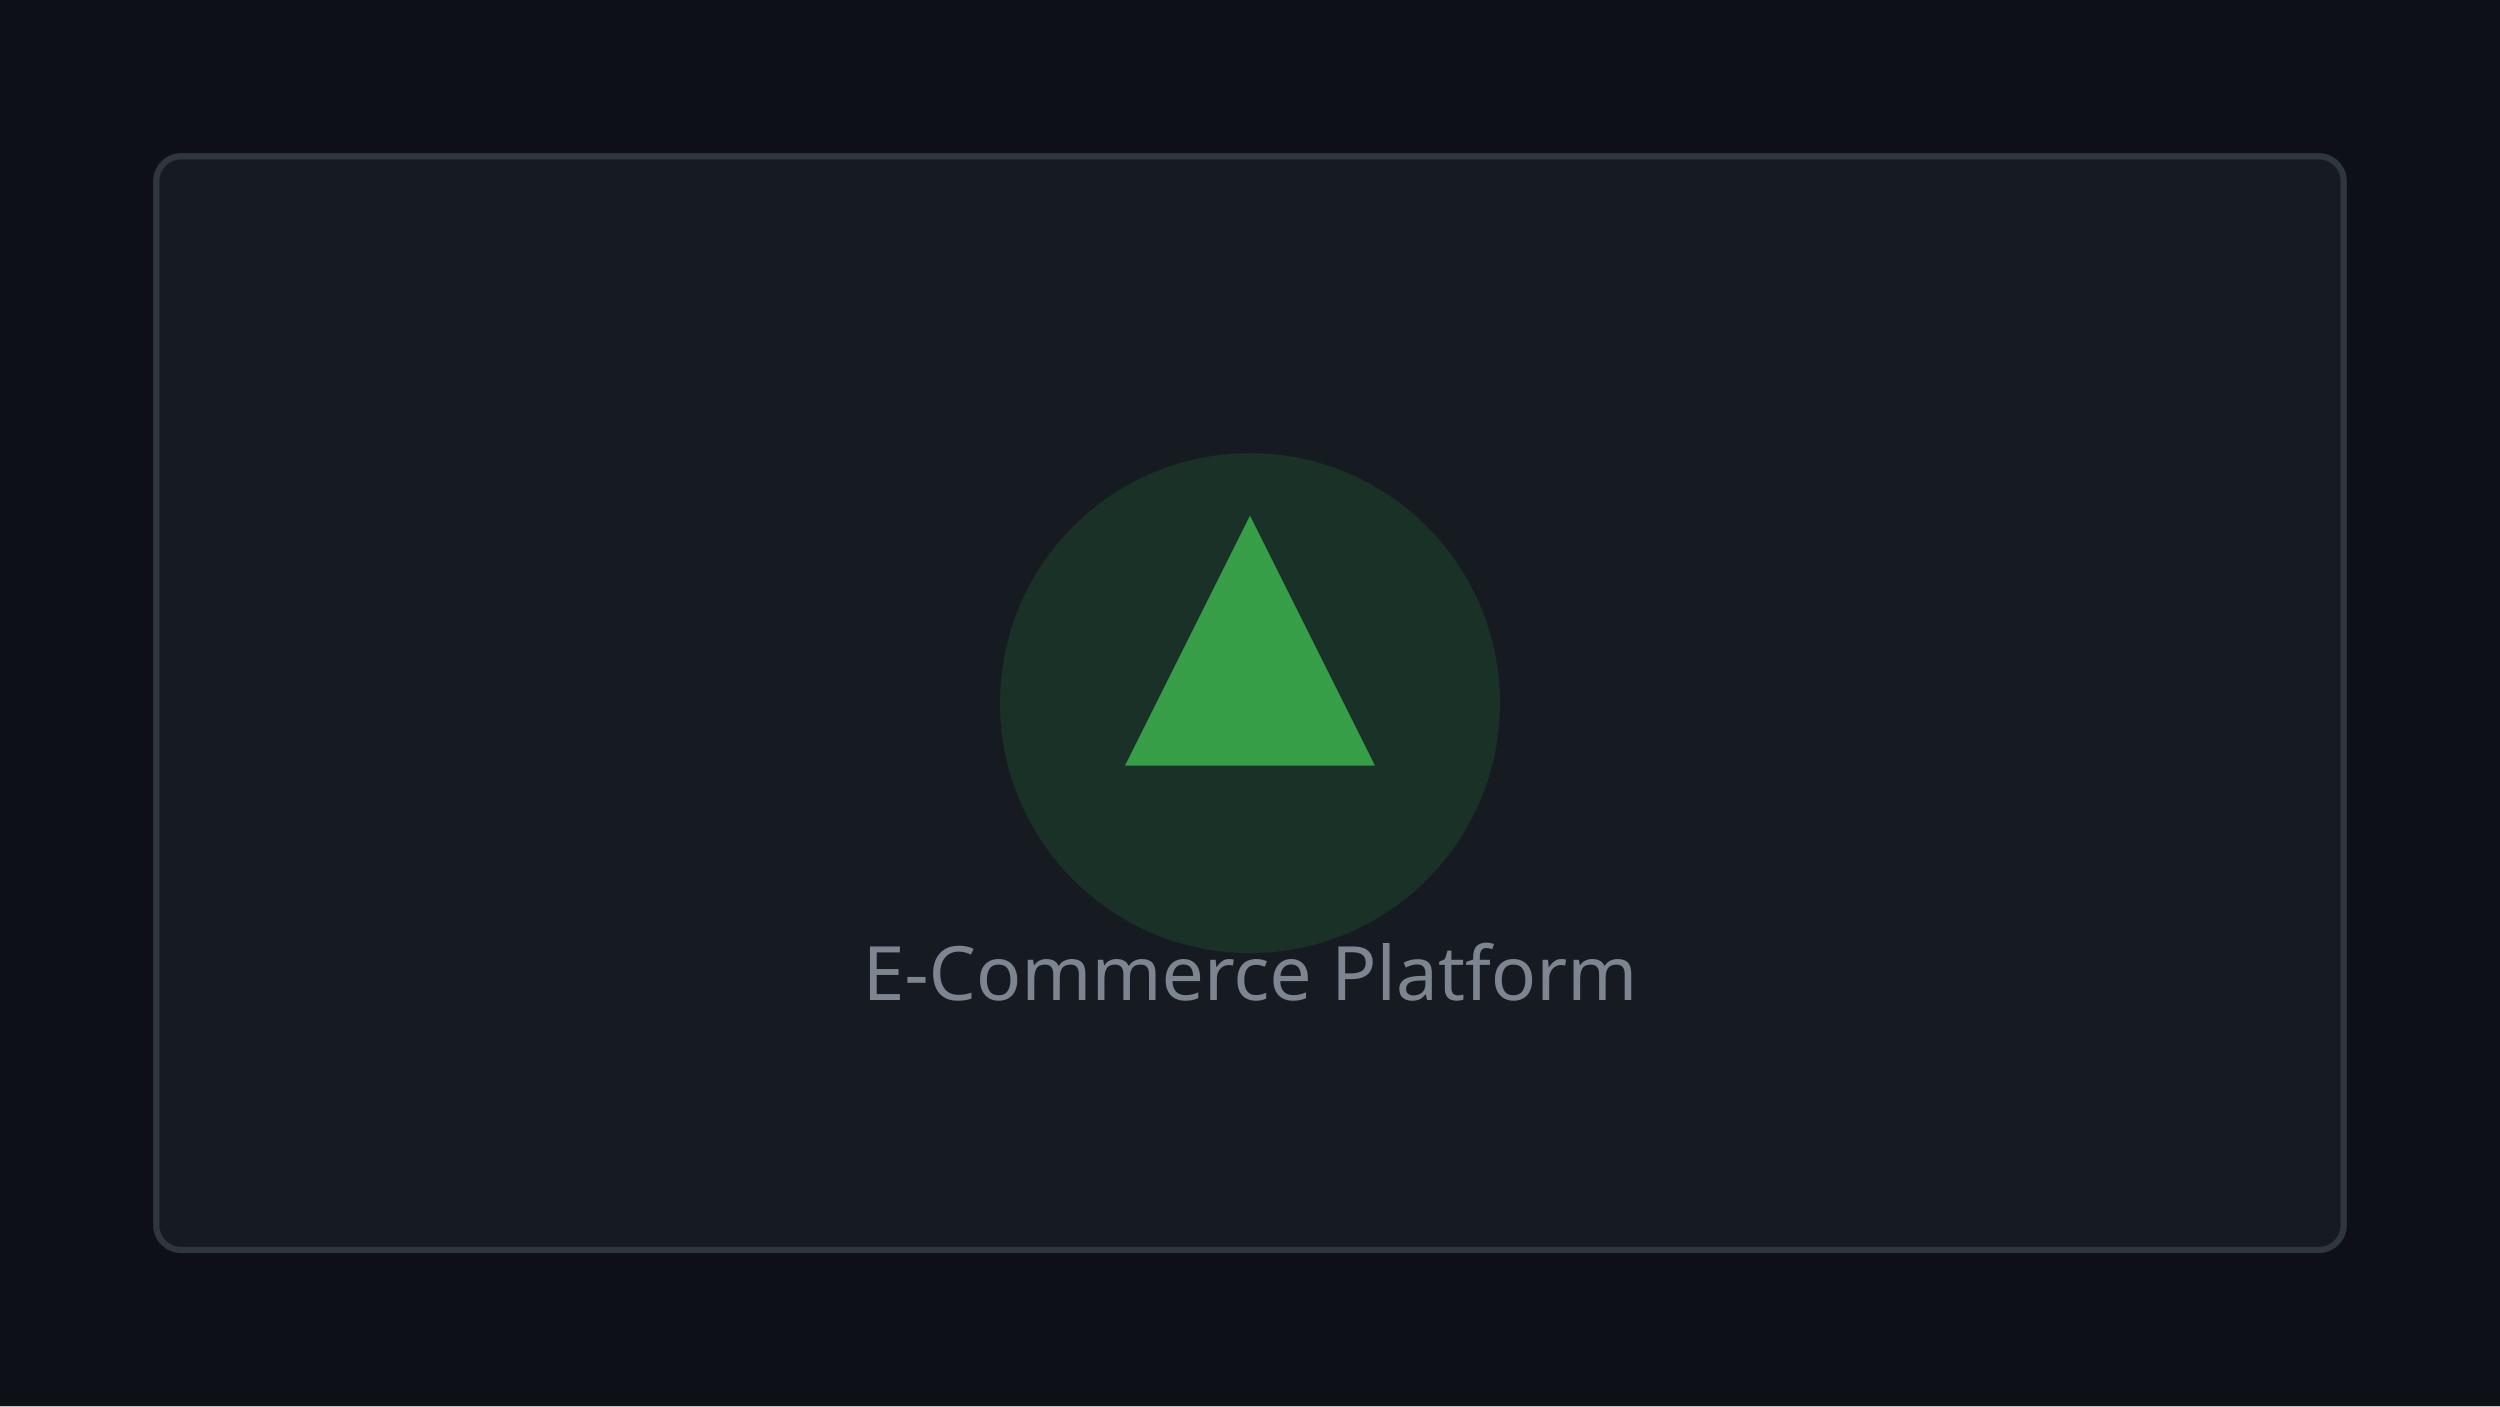
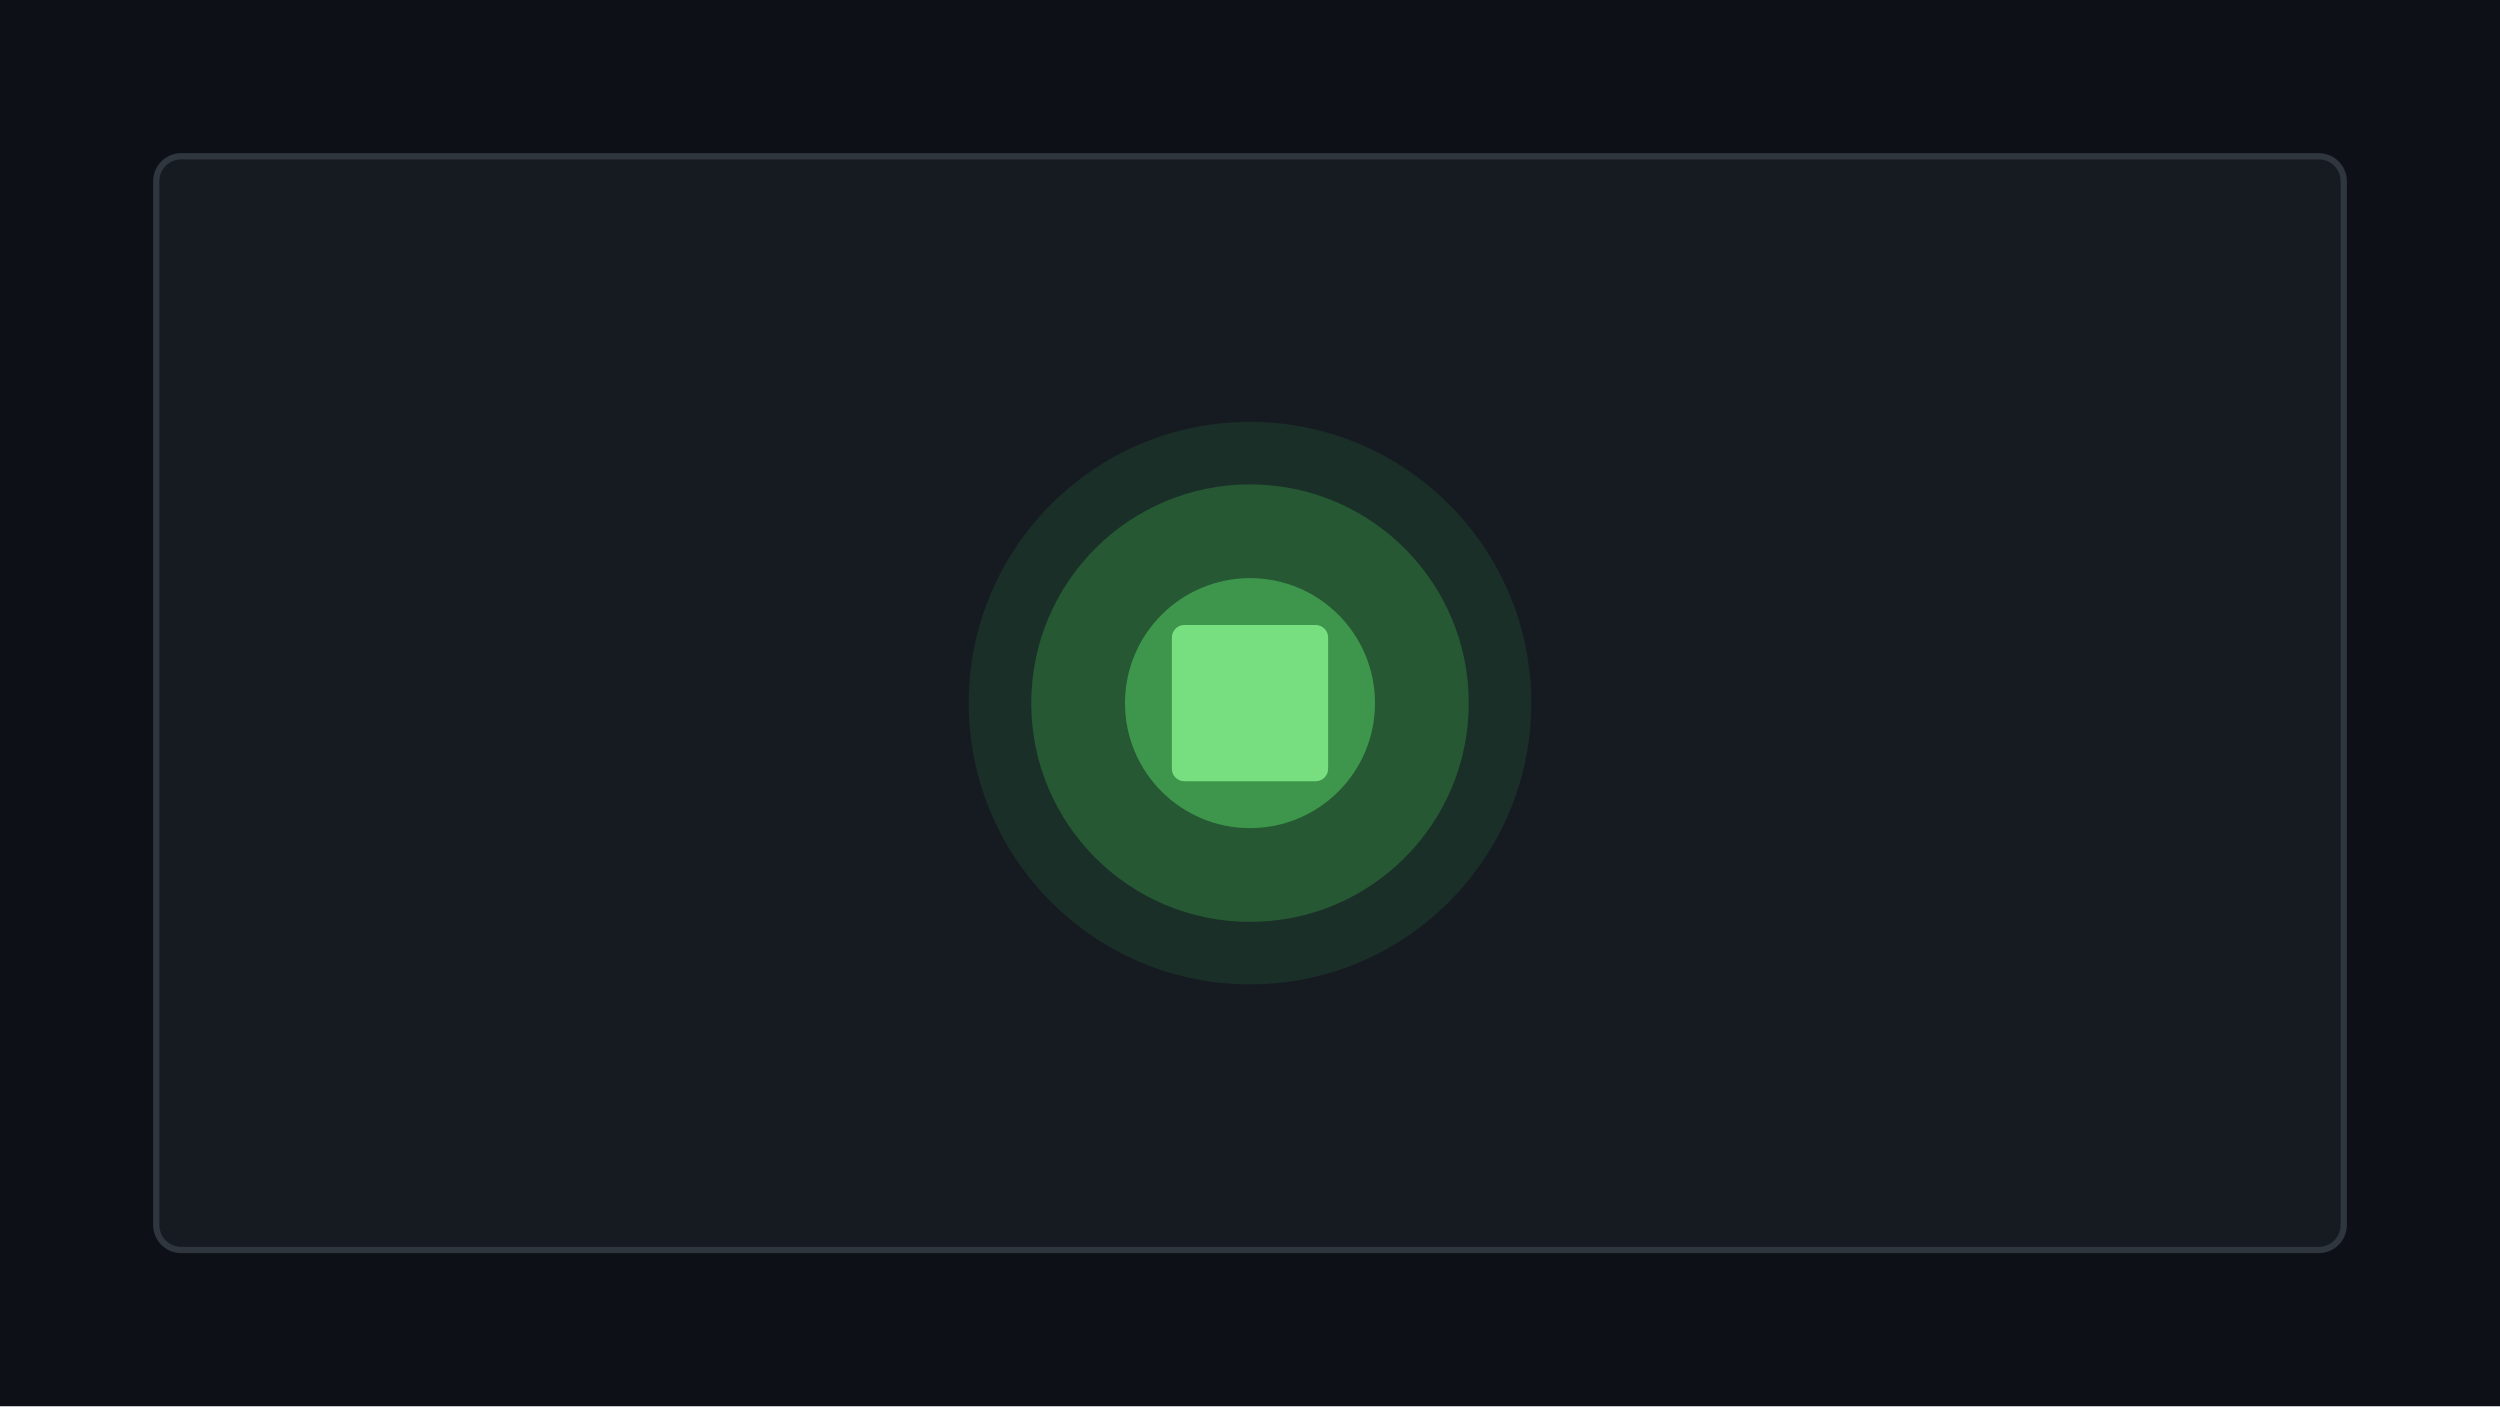
<svg xmlns="http://www.w3.org/2000/svg" width="800" height="450" viewBox="0 0 800 450" fill="none">
  <rect width="800" height="450" fill="#0d1117" />
  <rect x="50" y="50" width="700" height="350" rx="8" fill="#161b22" stroke="#30363d" stroke-width="2" />
-   <circle cx="400" cy="225" r="80" fill="#238636" opacity="0.2" />
-   <path d="M400 165L440 245H360L400 165Z" fill="#3fb950" opacity="0.8" />
-   <text x="400" y="320" font-family="system-ui" font-size="24" fill="#7d8590" text-anchor="middle">E-Commerce Platform</text>
+   <circle cx="400" cy="225" r="90" fill="#2ea043" opacity="0.15" />
+   <circle cx="400" cy="225" r="70" fill="#3fb950" opacity="0.3" />
+   <circle cx="400" cy="225" r="40" fill="#56d364" opacity="0.5" />
+   <rect x="375" y="200" width="50" height="50" rx="4" fill="#7ee787" opacity="0.9" />
</svg>
